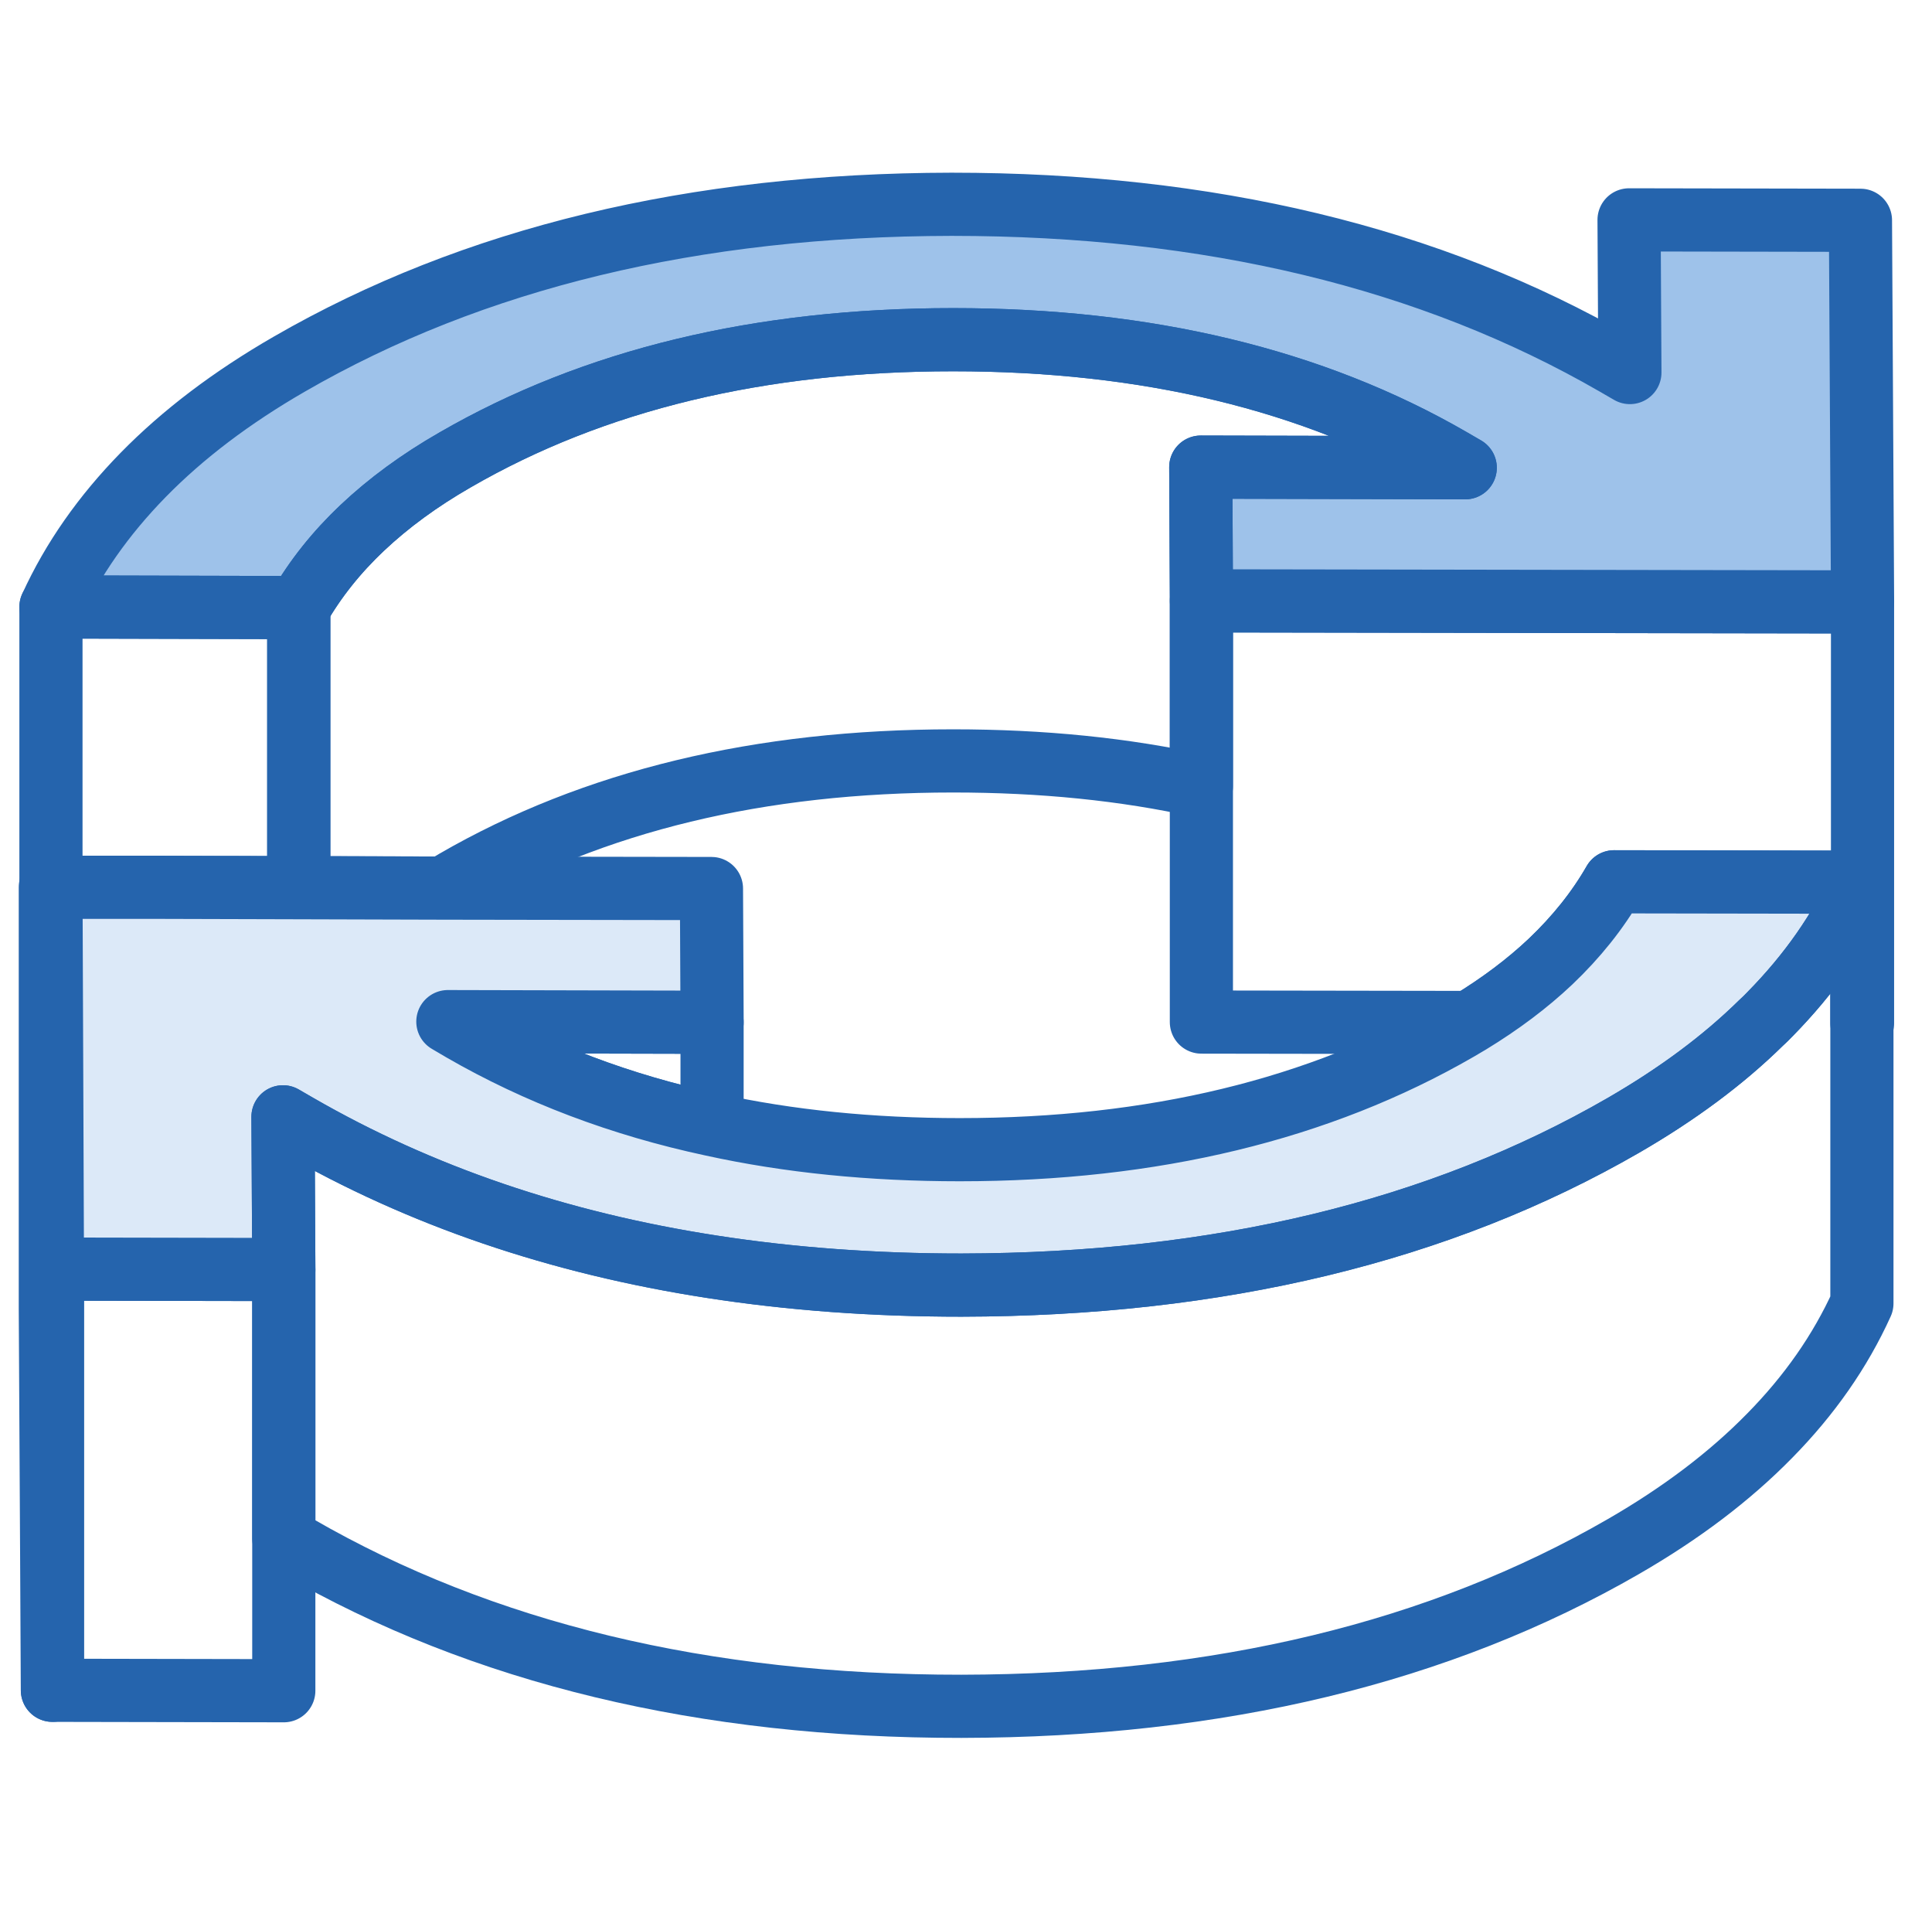
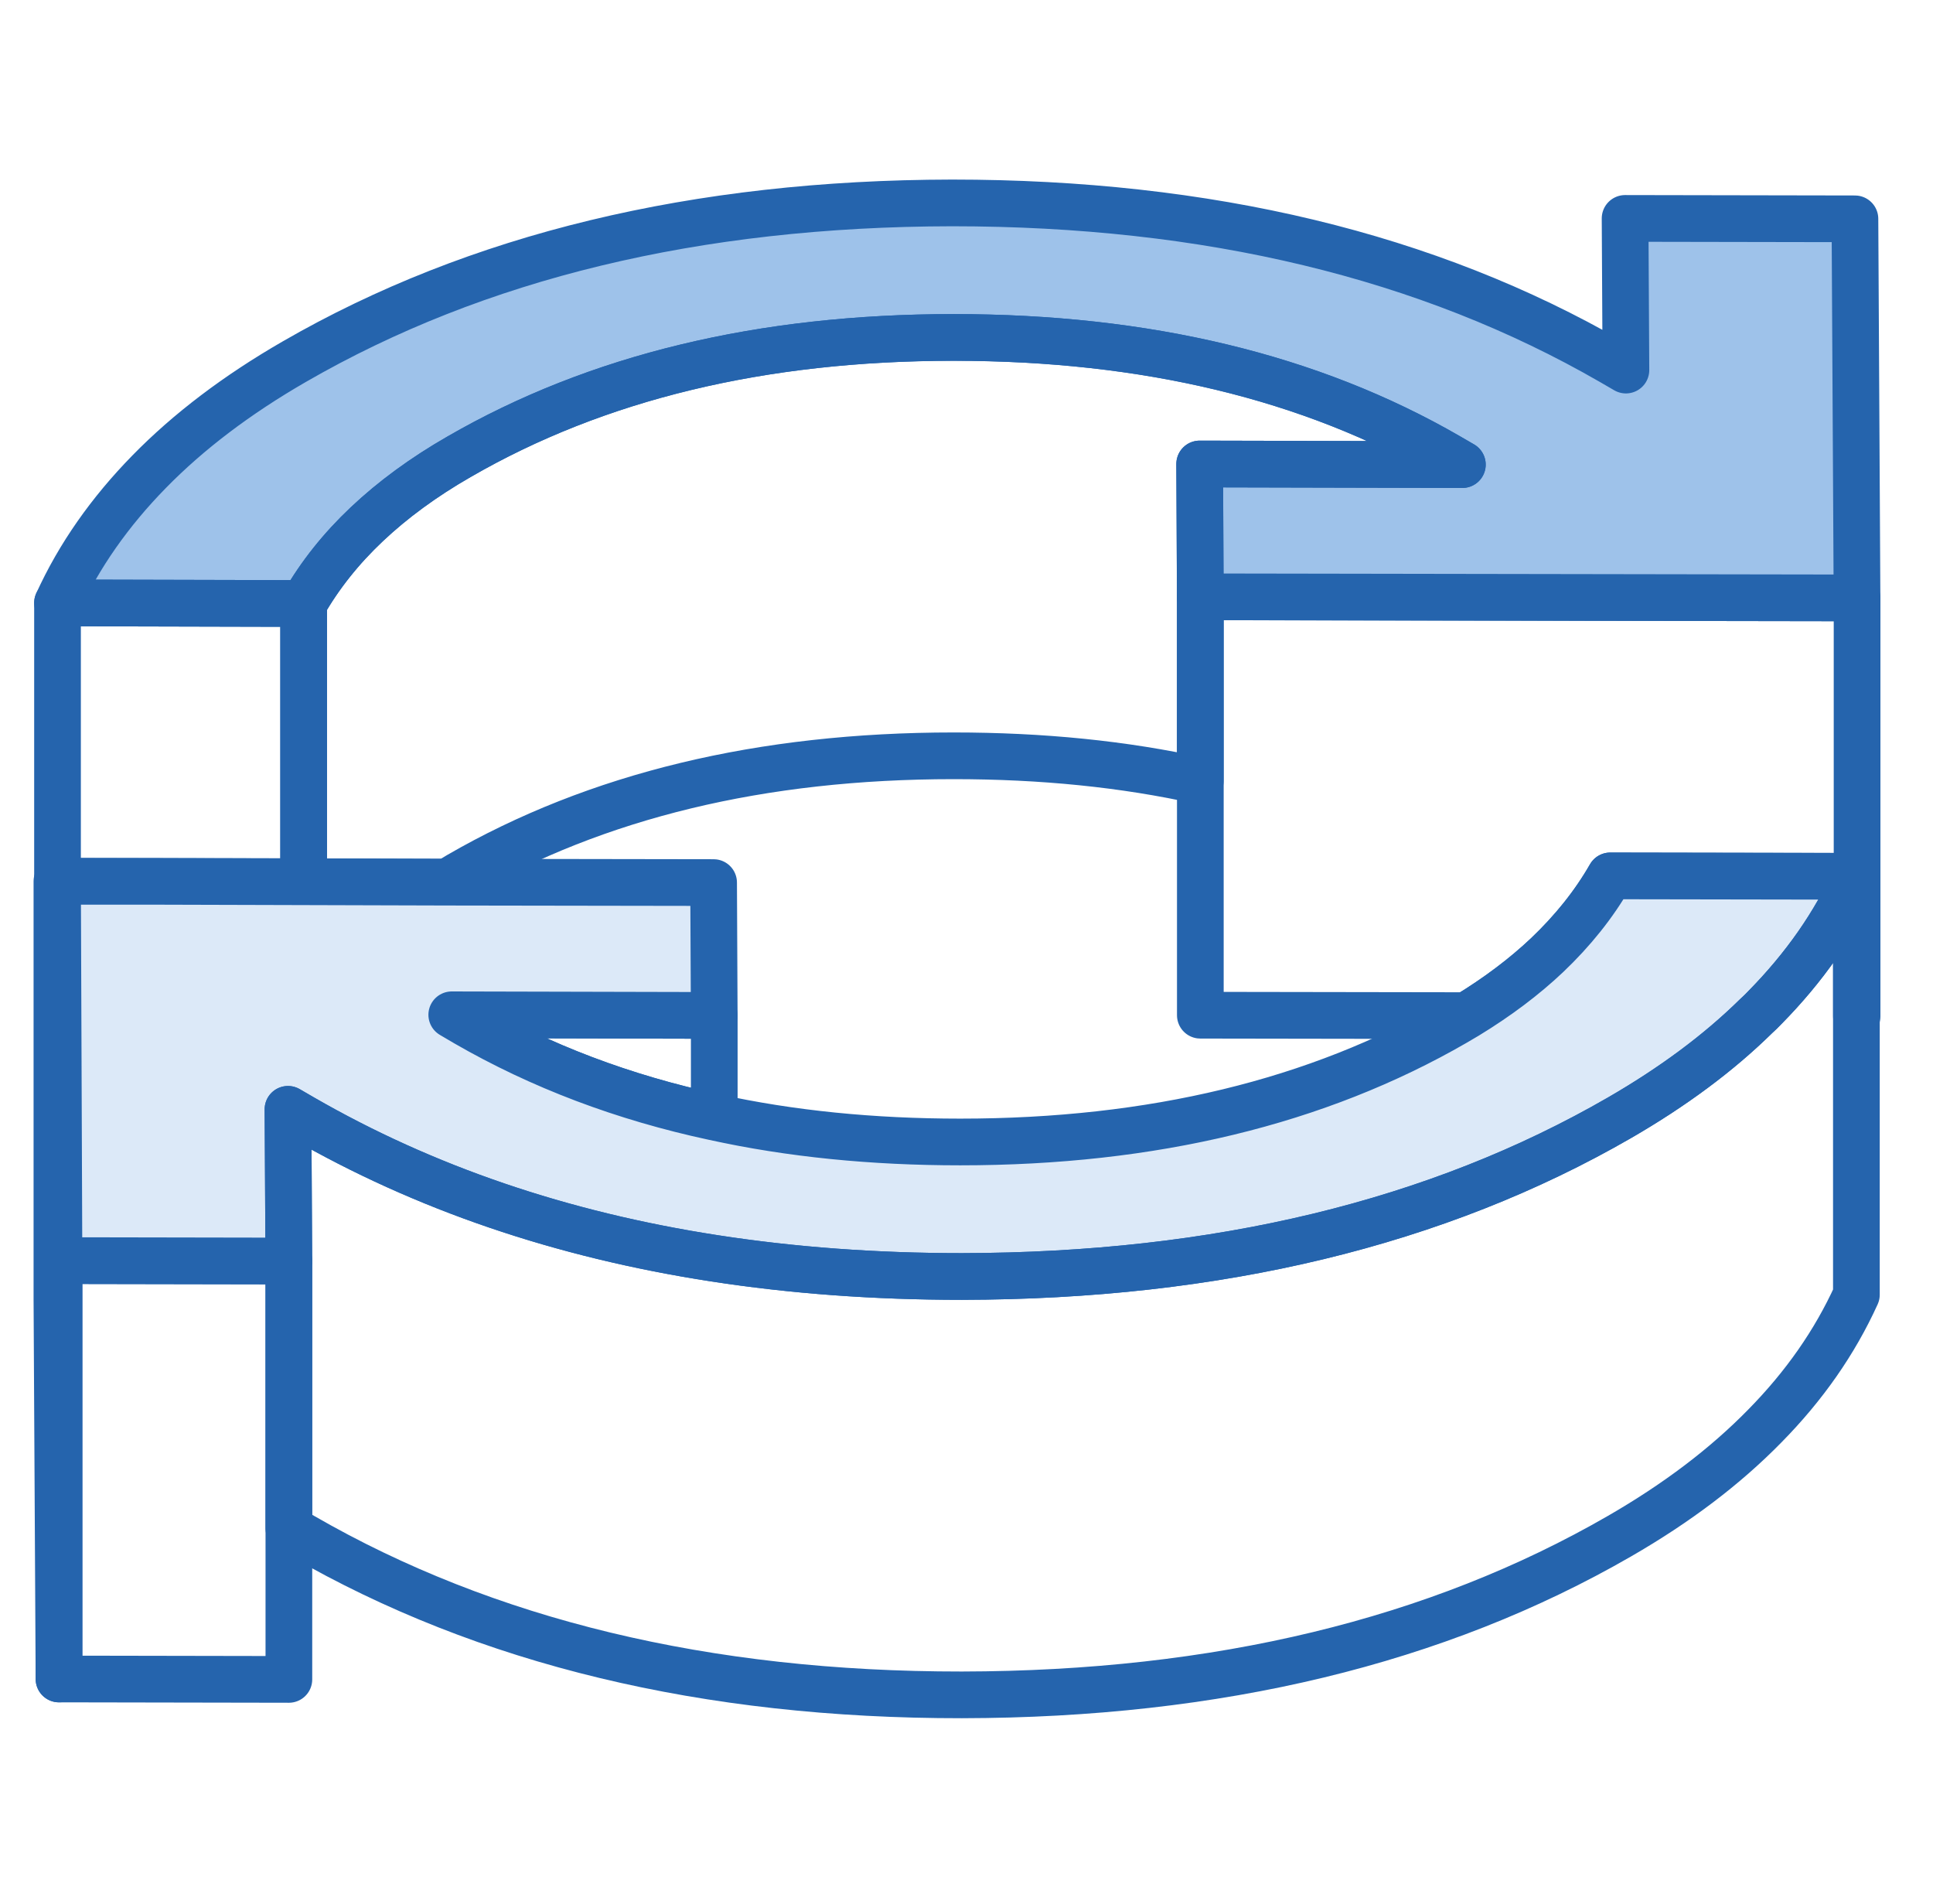
- <svg xmlns="http://www.w3.org/2000/svg" width="121" height="120" viewBox="0 0 121 120" fill="none">
-   <path d="M116.649 37.688V64.062H116.609V55.253L116.596 55.24L101.088 55.213C100.06 57.007 98.728 58.668 97.106 60.211C95.655 61.583 93.968 62.848 92.042 64.022L75.242 63.996V37.622L116.649 37.688Z" stroke="#2564AD" stroke-width="3.956" stroke-linecap="round" stroke-linejoin="round" />
-   <path d="M3.284 79.463V105.837L3.152 81.929V55.556H3.192L3.284 79.463Z" stroke="#2564AD" stroke-width="3.956" stroke-linecap="round" stroke-linejoin="round" />
-   <path d="M17.774 79.49V105.864L3.281 105.837V79.464L17.774 79.49Z" stroke="#2564AD" stroke-width="3.956" stroke-linecap="round" stroke-linejoin="round" />
-   <path d="M116.651 37.688L75.244 37.622L75.204 29.248L91.767 29.288L90.857 28.76C82.207 23.762 71.816 21.27 59.697 21.27C47.578 21.27 37.187 23.776 28.497 28.8C26.268 30.079 24.33 31.503 22.695 33.046C21.073 34.576 19.741 36.25 18.712 38.044L3.191 38.004C4.55 35.024 6.488 32.268 8.967 29.736C11.46 27.191 14.506 24.883 18.119 22.8C29.631 16.154 43.464 12.817 59.591 12.791C75.719 12.791 89.578 16.114 101.169 22.8L102.079 23.327L102.027 13.767L116.519 13.793L116.651 37.688Z" fill="#9EC2EA" stroke="#2564AD" stroke-width="3.956" stroke-linecap="round" stroke-linejoin="round" />
-   <path d="M44.596 64.008V70.417C38.873 69.191 33.651 67.213 28.944 64.496L28.047 63.969L44.596 64.008Z" stroke="#2564AD" stroke-width="3.956" stroke-linecap="round" stroke-linejoin="round" />
-   <path d="M18.712 38.044V55.582L9.521 55.569L3.191 55.556V38.004L18.712 38.044Z" stroke="#2564AD" stroke-width="3.956" stroke-linecap="round" stroke-linejoin="round" />
-   <path d="M75.203 29.248L75.243 37.622V49.227C70.43 48.158 65.247 47.644 59.696 47.644C47.577 47.644 37.186 50.15 28.496 55.174C28.245 55.319 28.008 55.464 27.77 55.609L18.711 55.583V38.044C19.739 36.251 21.071 34.576 22.693 33.046C24.328 31.503 26.267 30.079 28.496 28.8C37.186 23.776 47.577 21.27 59.696 21.27C71.814 21.27 82.205 23.763 90.856 28.761L91.766 29.288L75.203 29.248Z" stroke="#2564AD" stroke-width="3.956" stroke-linecap="round" stroke-linejoin="round" />
-   <path d="M116.598 55.239C115.253 58.246 113.328 60.989 110.835 63.521C110.664 63.705 110.479 63.877 110.295 64.048C107.908 66.395 105.033 68.518 101.684 70.457C90.172 77.103 76.339 80.439 60.211 80.466C54.739 80.466 49.543 80.083 44.598 79.318C34.945 77.828 26.295 74.874 18.633 70.457L17.723 69.929L17.776 79.49L3.284 79.463L3.191 55.556H9.521L18.712 55.582L27.772 55.608L44.558 55.635L44.598 64.008L28.049 63.969L28.945 64.496C33.653 67.213 38.875 69.191 44.598 70.417C49.411 71.472 54.58 71.987 60.106 71.987C72.224 71.987 82.629 69.468 91.306 64.457C91.556 64.312 91.794 64.167 92.044 64.022C93.969 62.848 95.657 61.582 97.108 60.211C98.73 58.668 100.062 57.006 101.09 55.213L116.598 55.239Z" fill="#DCE9F8" stroke="#2564AD" stroke-width="3.956" stroke-linecap="round" stroke-linejoin="round" />
-   <path d="M116.61 56.888V81.613C115.252 84.607 113.327 87.363 110.835 89.895C108.342 92.44 105.296 94.747 101.683 96.831C90.171 103.477 76.338 106.813 60.211 106.84C44.083 106.853 30.224 103.517 18.633 96.831L17.775 96.33V79.49L17.723 69.93L18.633 70.457C26.294 74.875 34.945 77.829 44.597 79.319C49.542 80.084 54.738 80.466 60.211 80.466C76.338 80.44 90.171 77.103 101.683 70.457C105.033 68.519 107.907 66.396 110.294 64.049C110.479 63.877 110.663 63.706 110.835 63.521C113.327 60.989 115.252 58.246 116.597 55.253V56.888H116.61Z" stroke="#2564AD" stroke-width="3.956" stroke-linecap="round" stroke-linejoin="round" />
+ <svg xmlns="http://www.w3.org/2000/svg" width="65" height="64" viewBox="0 0 65 64" fill="none">
+   <path d="M62.447 20.101V34.166H62.426V29.468L62.419 29.462L54.148 29.447C53.599 30.404 52.889 31.29 52.024 32.113C51.25 32.844 50.35 33.52 49.323 34.145L40.363 34.131V20.065L62.447 20.101Z" stroke="#2564AD" stroke-width="1.57" stroke-linecap="round" stroke-linejoin="round" />
+   <path d="M1.984 42.381V56.447L1.914 43.696V29.63H1.935L1.984 42.381Z" stroke="#2564AD" stroke-width="1.57" stroke-linecap="round" stroke-linejoin="round" />
+   <path d="M9.714 42.395V56.461L1.984 56.447V42.381L9.714 42.395Z" stroke="#2564AD" stroke-width="1.57" stroke-linecap="round" stroke-linejoin="round" />
+   <path d="M62.445 20.101L40.362 20.065L40.341 15.599L49.174 15.62L48.689 15.339C44.075 12.674 38.533 11.345 32.07 11.345C25.607 11.345 20.065 12.681 15.43 15.36C14.241 16.043 13.207 16.802 12.335 17.625C11.47 18.441 10.76 19.334 10.211 20.29L1.934 20.269C2.658 18.68 3.692 17.21 5.014 15.86C6.343 14.502 7.968 13.271 9.895 12.16C16.035 8.616 23.412 6.836 32.014 6.822C40.615 6.822 48.007 8.595 54.188 12.16L54.674 12.442L54.646 7.343L62.375 7.357L62.445 20.101Z" fill="#9EC2EA" stroke="#2564AD" stroke-width="1.57" stroke-linecap="round" stroke-linejoin="round" />
+   <path d="M24.018 34.138V37.556C20.965 36.902 18.18 35.847 15.67 34.398L15.191 34.117L24.018 34.138Z" stroke="#2564AD" stroke-width="1.57" stroke-linecap="round" stroke-linejoin="round" />
+   <path d="M10.211 20.29V29.643L5.309 29.637L1.934 29.629V20.269L10.211 20.29Z" stroke="#2564AD" stroke-width="1.57" stroke-linecap="round" stroke-linejoin="round" />
+   <path d="M40.34 15.599L40.361 20.065V26.254C37.794 25.684 35.03 25.41 32.069 25.41C25.606 25.41 20.064 26.746 15.429 29.425C15.296 29.503 15.169 29.58 15.043 29.658L10.211 29.643V20.29C10.759 19.333 11.47 18.44 12.335 17.624C13.207 16.801 14.241 16.042 15.429 15.36C20.064 12.68 25.606 11.344 32.069 11.344C38.533 11.344 44.075 12.673 48.688 15.338L49.174 15.62L40.34 15.599Z" stroke="#2564AD" stroke-width="1.57" stroke-linecap="round" stroke-linejoin="round" />
+   <path d="M62.417 29.461C61.7 31.065 60.673 32.528 59.344 33.878C59.252 33.977 59.154 34.068 59.055 34.159C57.782 35.411 56.249 36.544 54.463 37.577C48.323 41.122 40.945 42.901 32.344 42.915C29.425 42.915 26.654 42.711 24.017 42.303C18.869 41.509 14.255 39.933 10.169 37.577L9.684 37.296L9.712 42.395L1.983 42.381L1.934 29.63H5.309L10.211 29.644L15.043 29.658L23.996 29.672L24.017 34.138L15.191 34.117L15.669 34.398C18.18 35.847 20.965 36.902 24.017 37.556C26.584 38.119 29.341 38.393 32.288 38.393C38.751 38.393 44.3 37.05 48.928 34.377C49.062 34.3 49.188 34.223 49.322 34.145C50.349 33.519 51.249 32.844 52.022 32.113C52.887 31.29 53.598 30.404 54.146 29.447L62.417 29.461Z" fill="#DCE9F8" stroke="#2564AD" stroke-width="1.57" stroke-linecap="round" stroke-linejoin="round" />
+   <path d="M62.424 30.34V43.527C61.699 45.123 60.673 46.593 59.343 47.943C58.014 49.301 56.389 50.532 54.462 51.643C48.323 55.187 40.945 56.967 32.344 56.981C23.742 56.988 16.351 55.208 10.169 51.643L9.712 51.376V42.394L9.684 37.295L10.169 37.577C14.255 39.933 18.869 41.508 24.017 42.303C26.654 42.711 29.425 42.915 32.344 42.915C40.945 42.901 48.323 41.121 54.462 37.577C56.249 36.543 57.782 35.411 59.055 34.159C59.154 34.067 59.252 33.976 59.343 33.877C60.673 32.527 61.699 31.064 62.417 29.468V30.34H62.424Z" stroke="#2564AD" stroke-width="1.57" stroke-linecap="round" stroke-linejoin="round" />
</svg>
